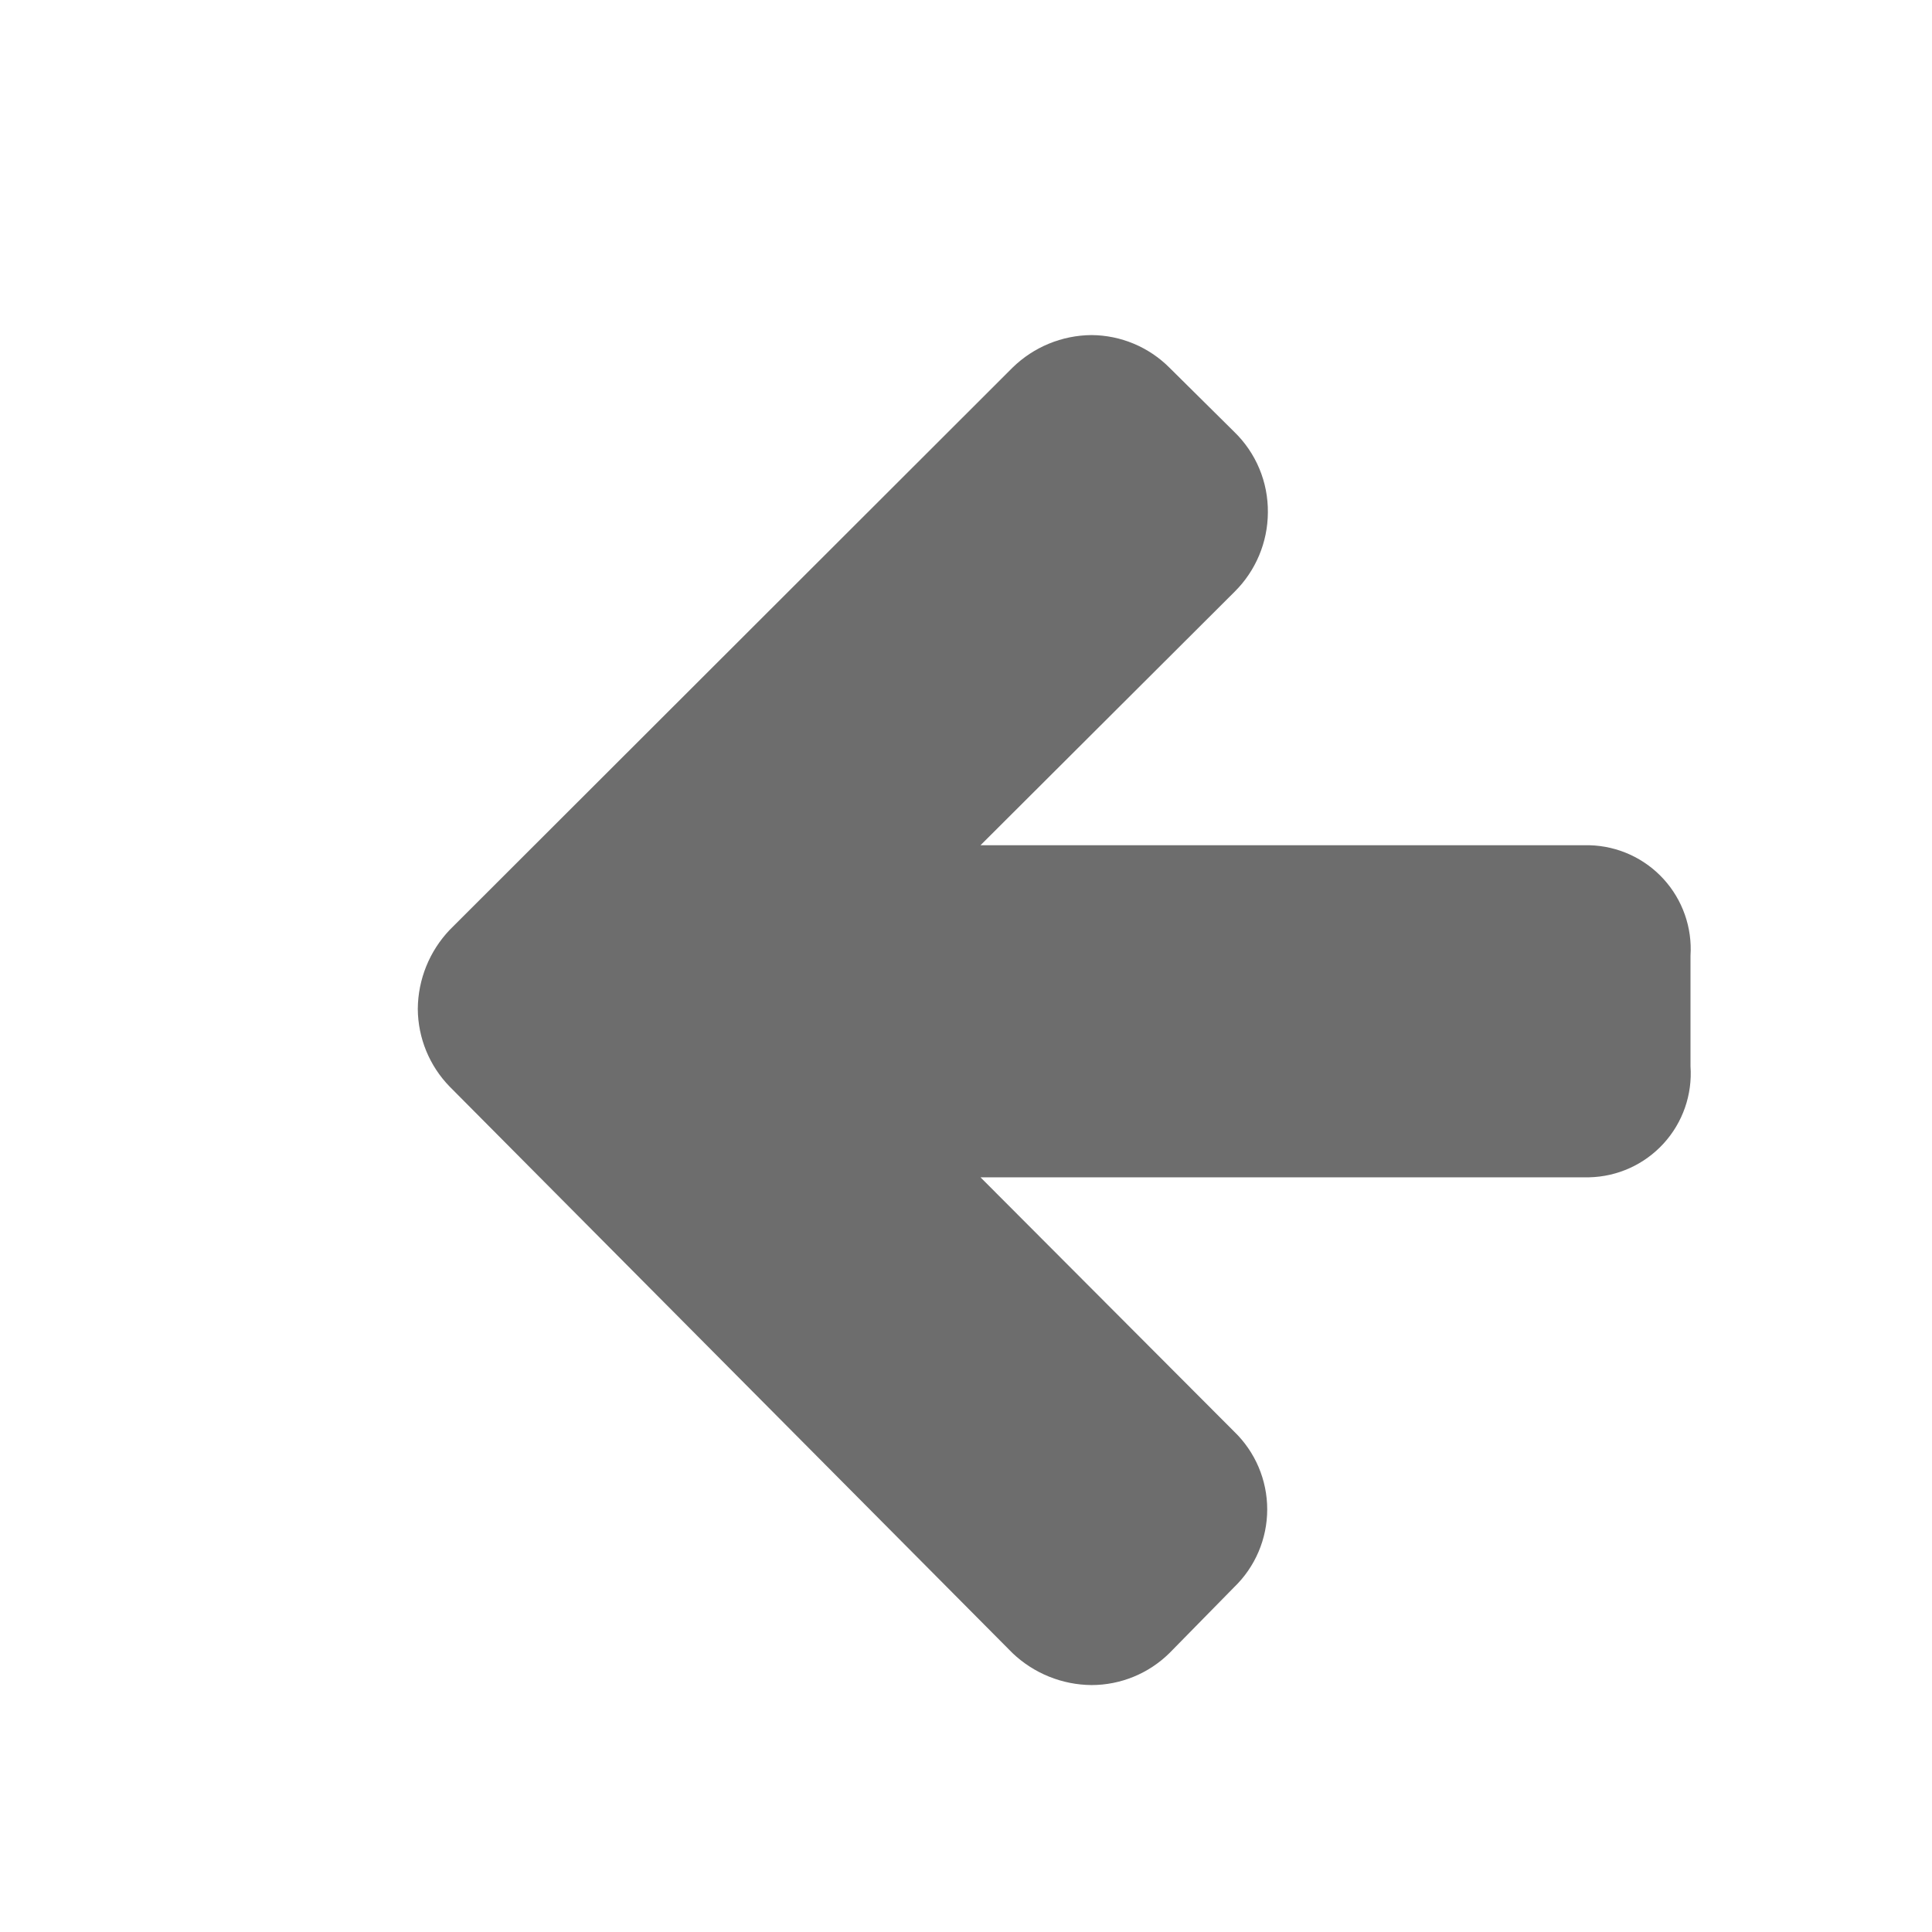
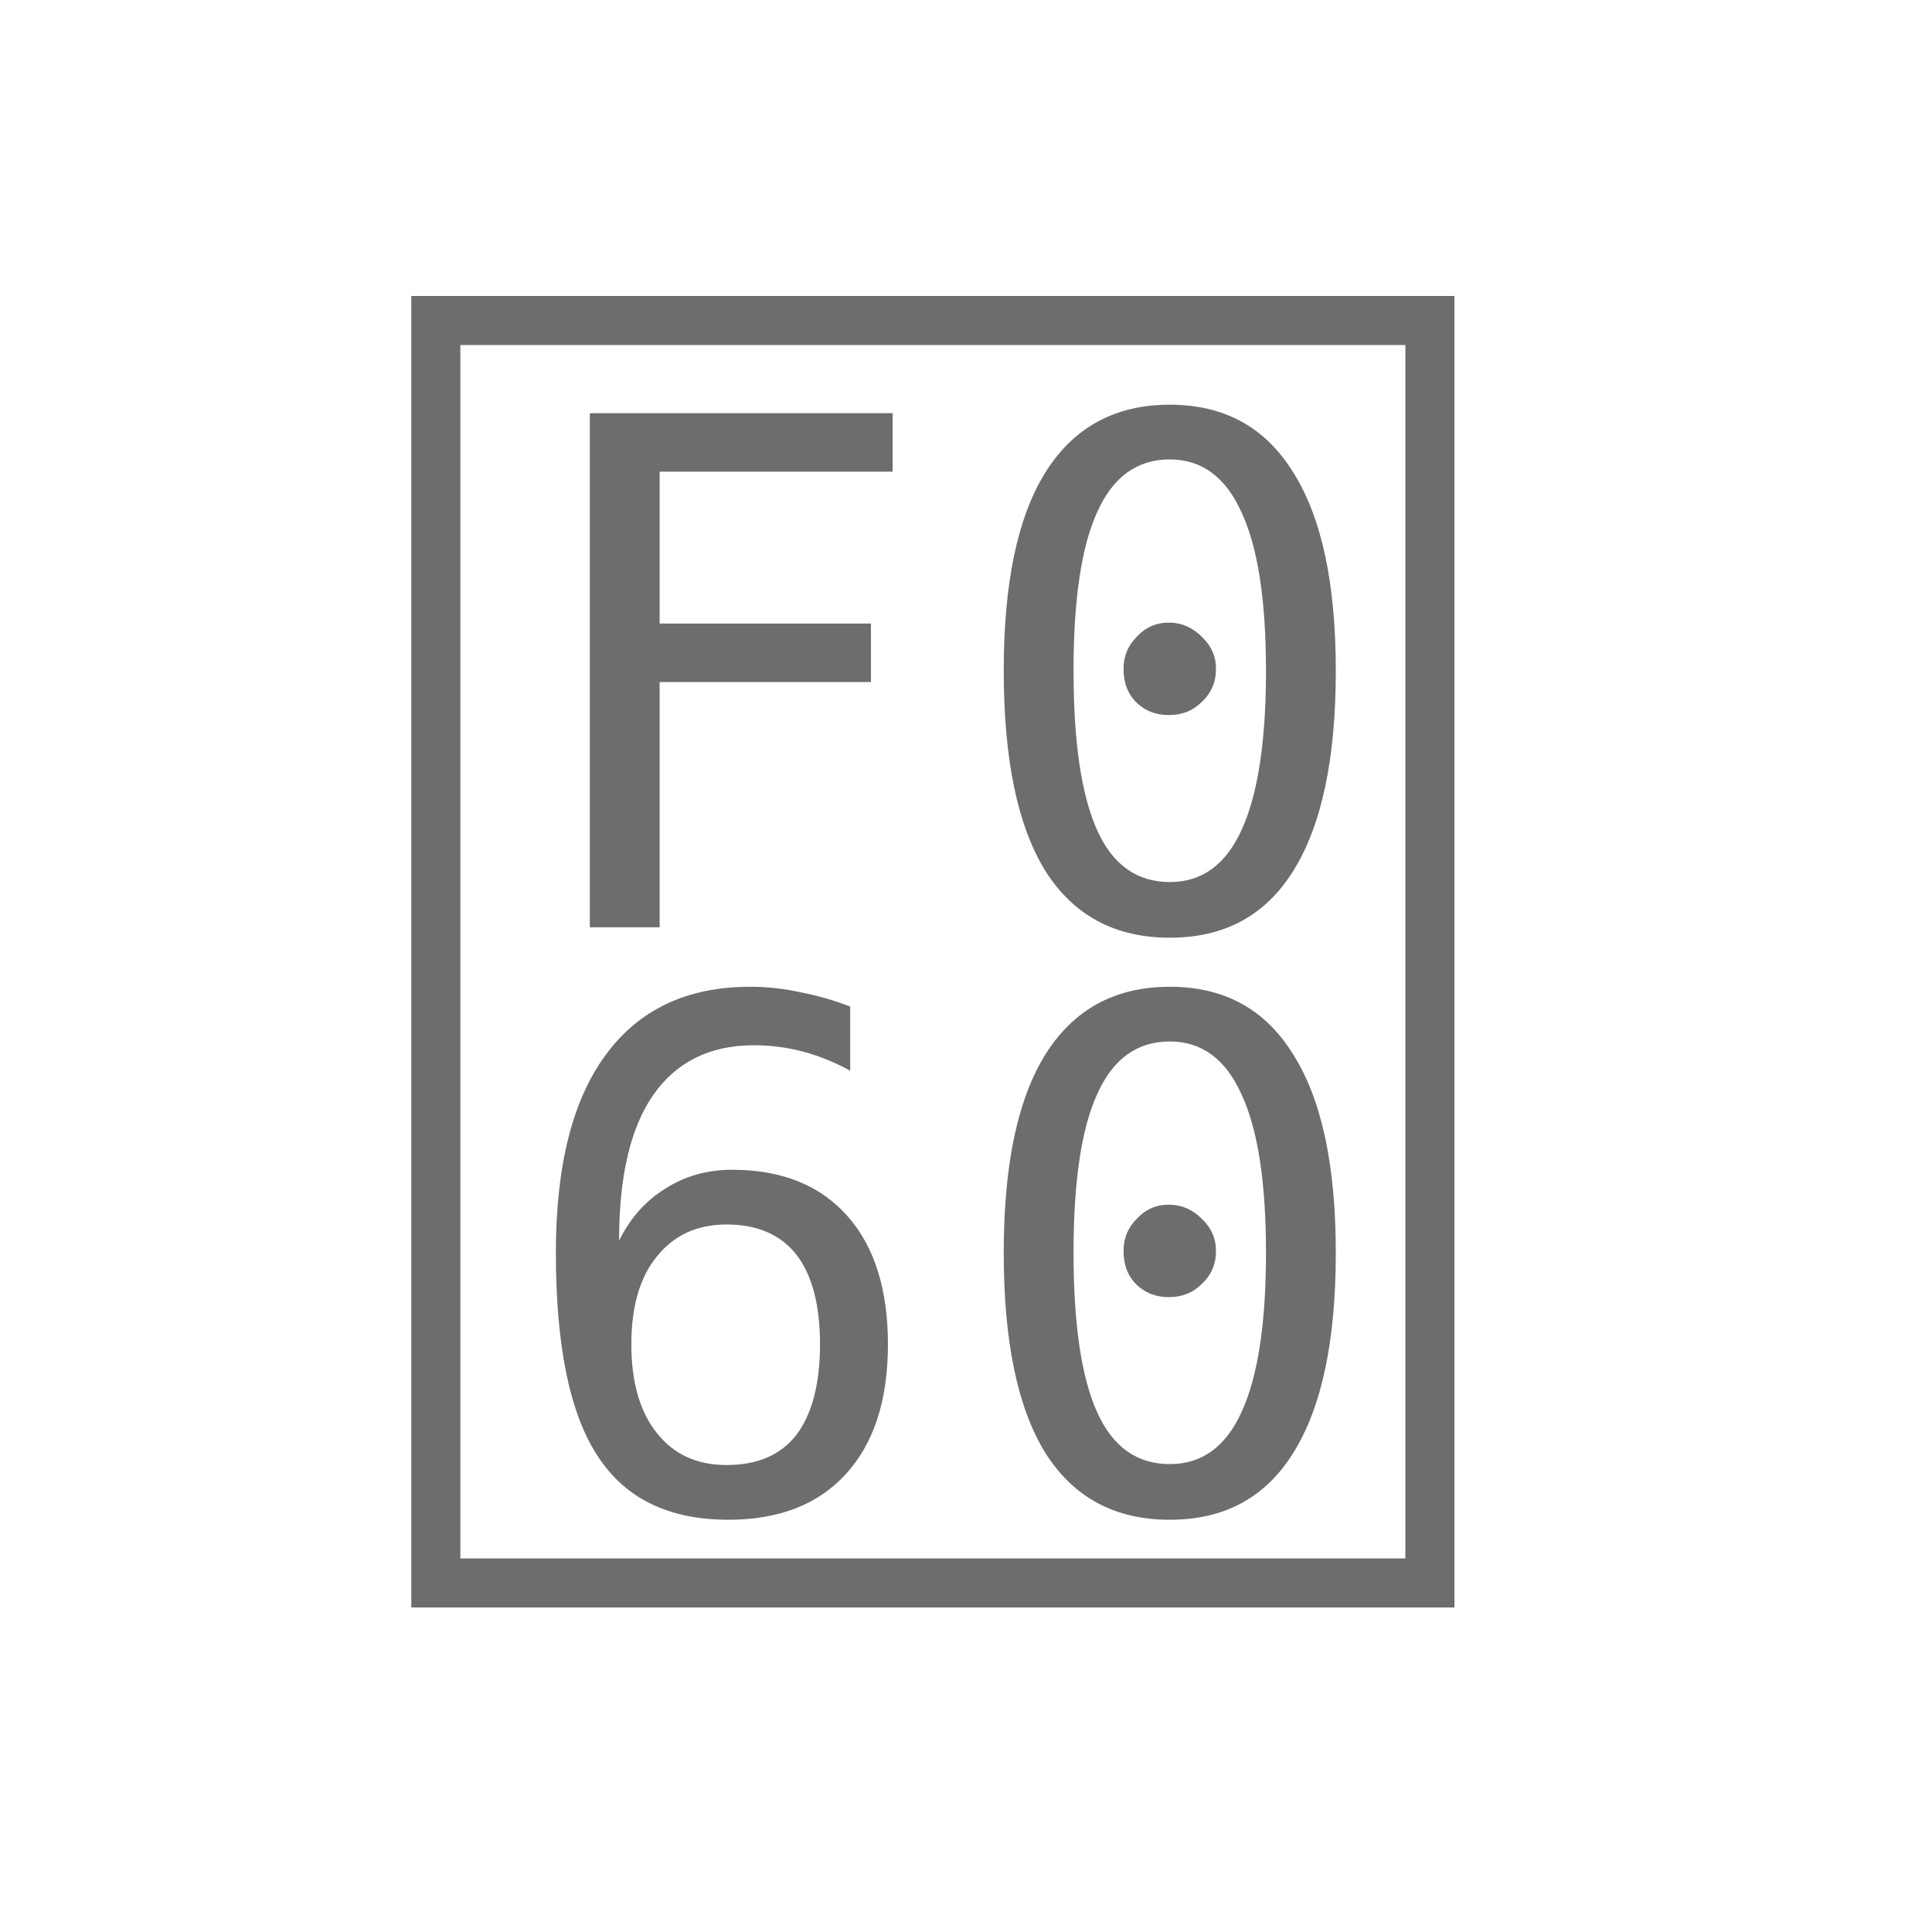
<svg xmlns="http://www.w3.org/2000/svg" id="Calque_1" data-name="Calque 1" viewBox="0 0 32 32">
-   <path d="M28,17.66a1.72,1.72,0,0,1-1.68,1.84H16.24l4.2,4.21a1.79,1.79,0,0,1,0,2.58l-1.07,1.09a1.84,1.84,0,0,1-1.29.53,1.92,1.92,0,0,1-1.31-.53L7.45,18a1.86,1.86,0,0,1-.53-1.29,1.92,1.92,0,0,1,.53-1.31l9.32-9.31a1.89,1.89,0,0,1,1.31-.54,1.84,1.84,0,0,1,1.29.54l1.07,1.06A1.83,1.83,0,0,1,21,8.49a1.86,1.86,0,0,1-.55,1.31L16.24,14H26.33A1.72,1.72,0,0,1,28,15.83Z" style="fill:#6d6d6d" />
+   <text transform="translate(6 25)" style="font-size:25.68px;fill:#6d6d6d;font-family:FontAwesome, FontAwesome"></text>
</svg>
